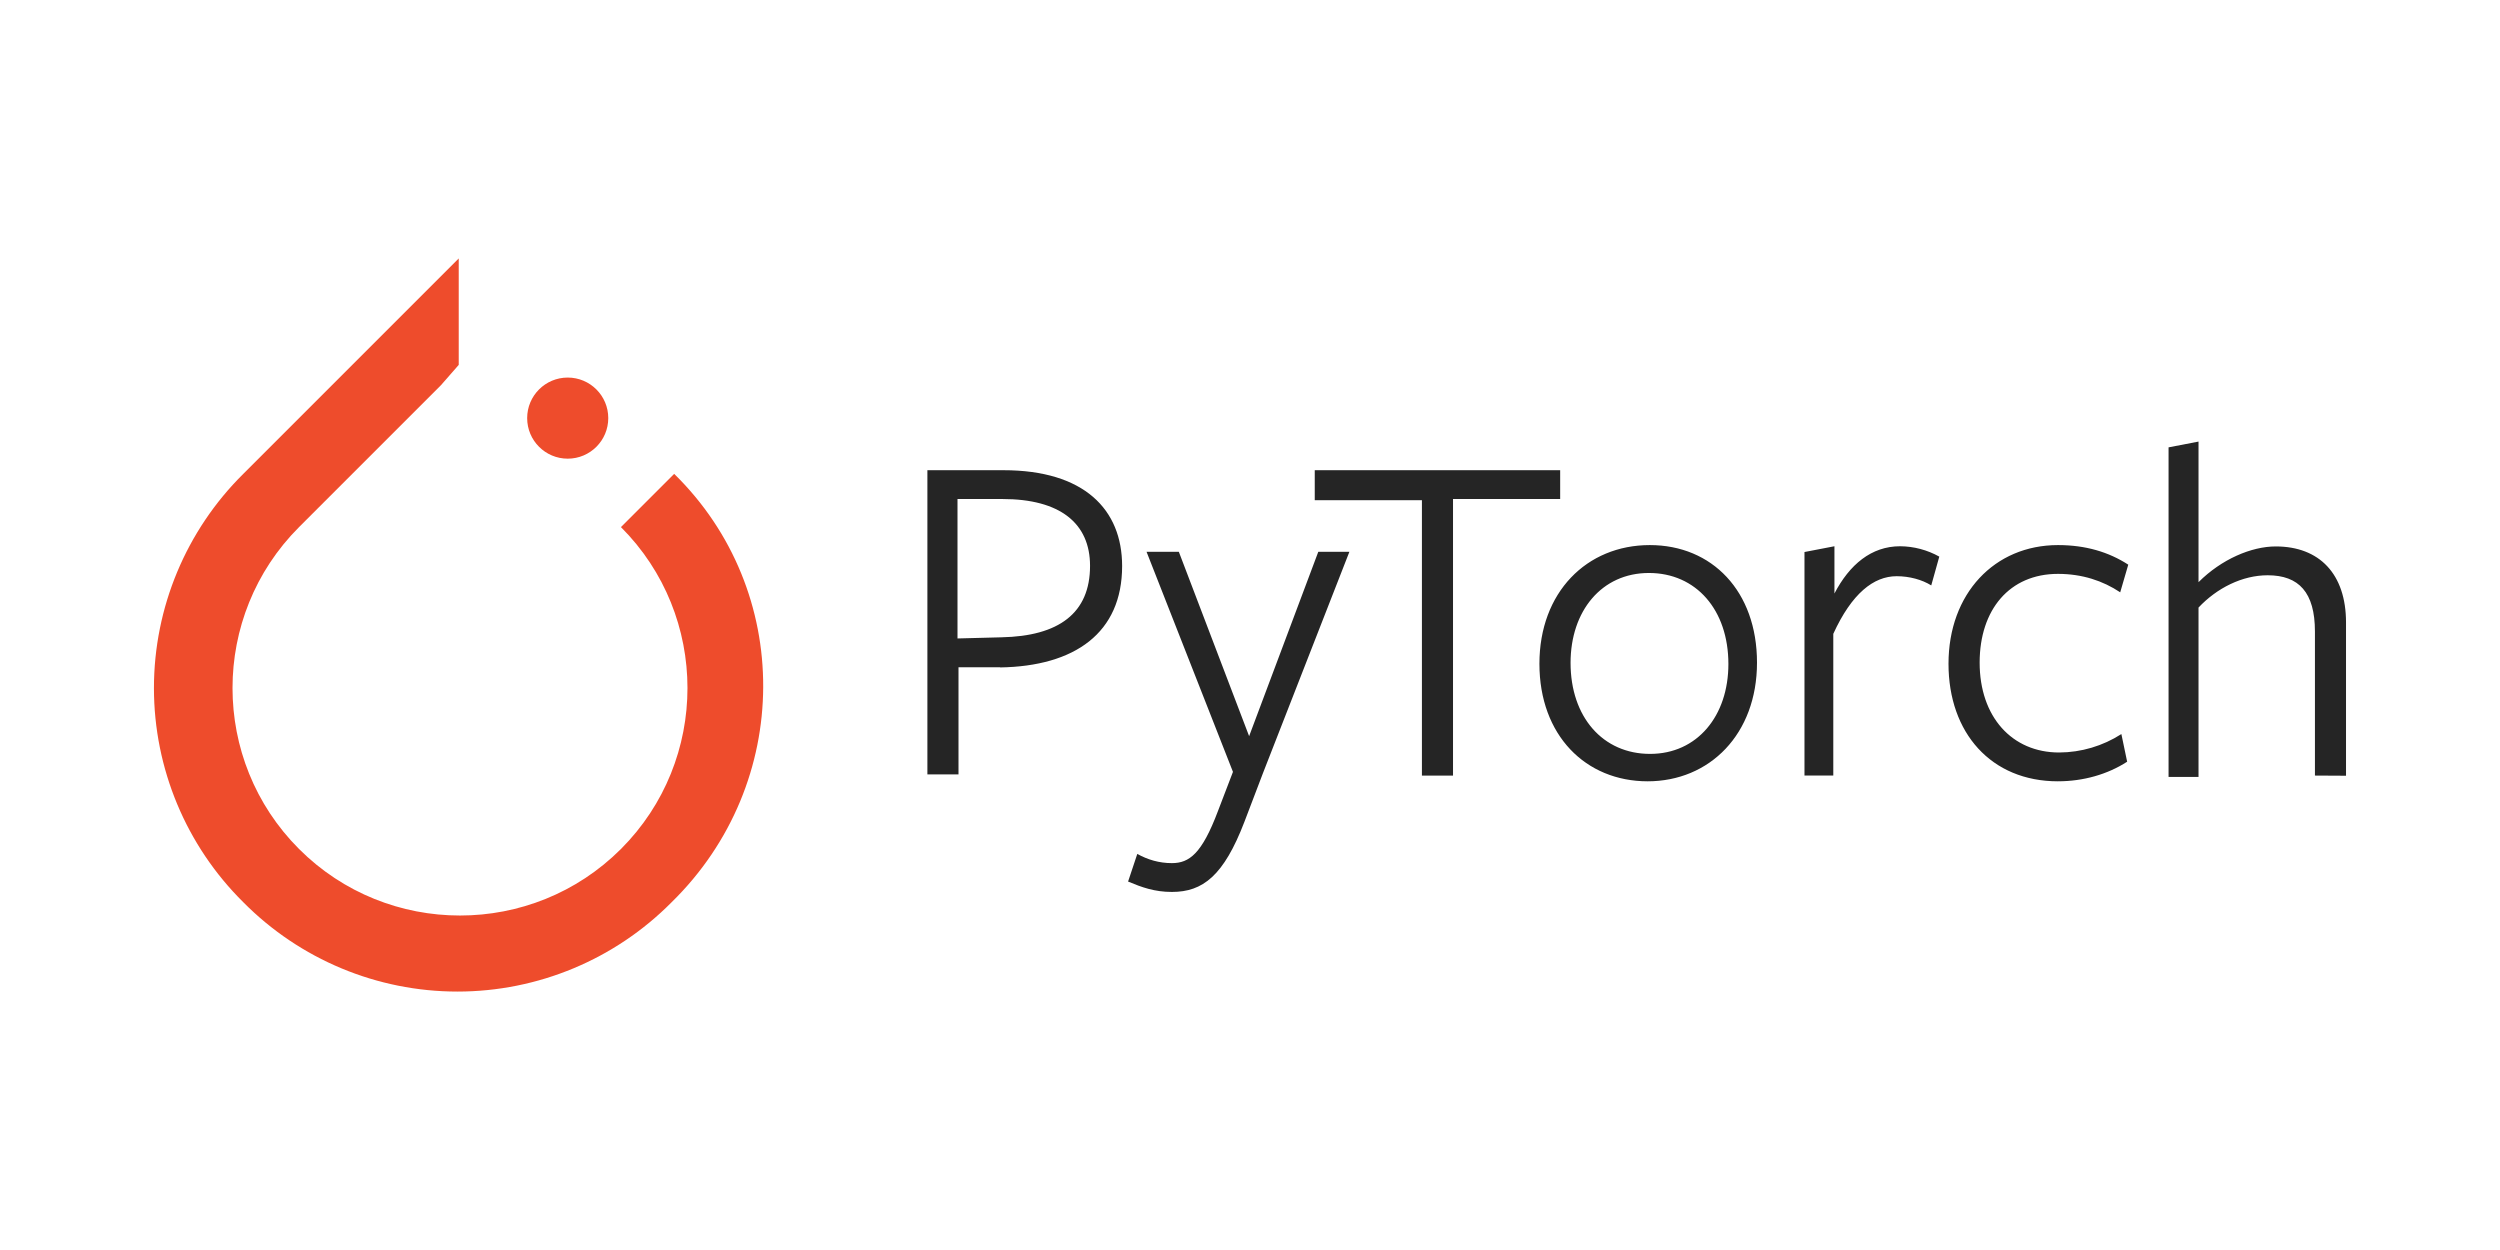
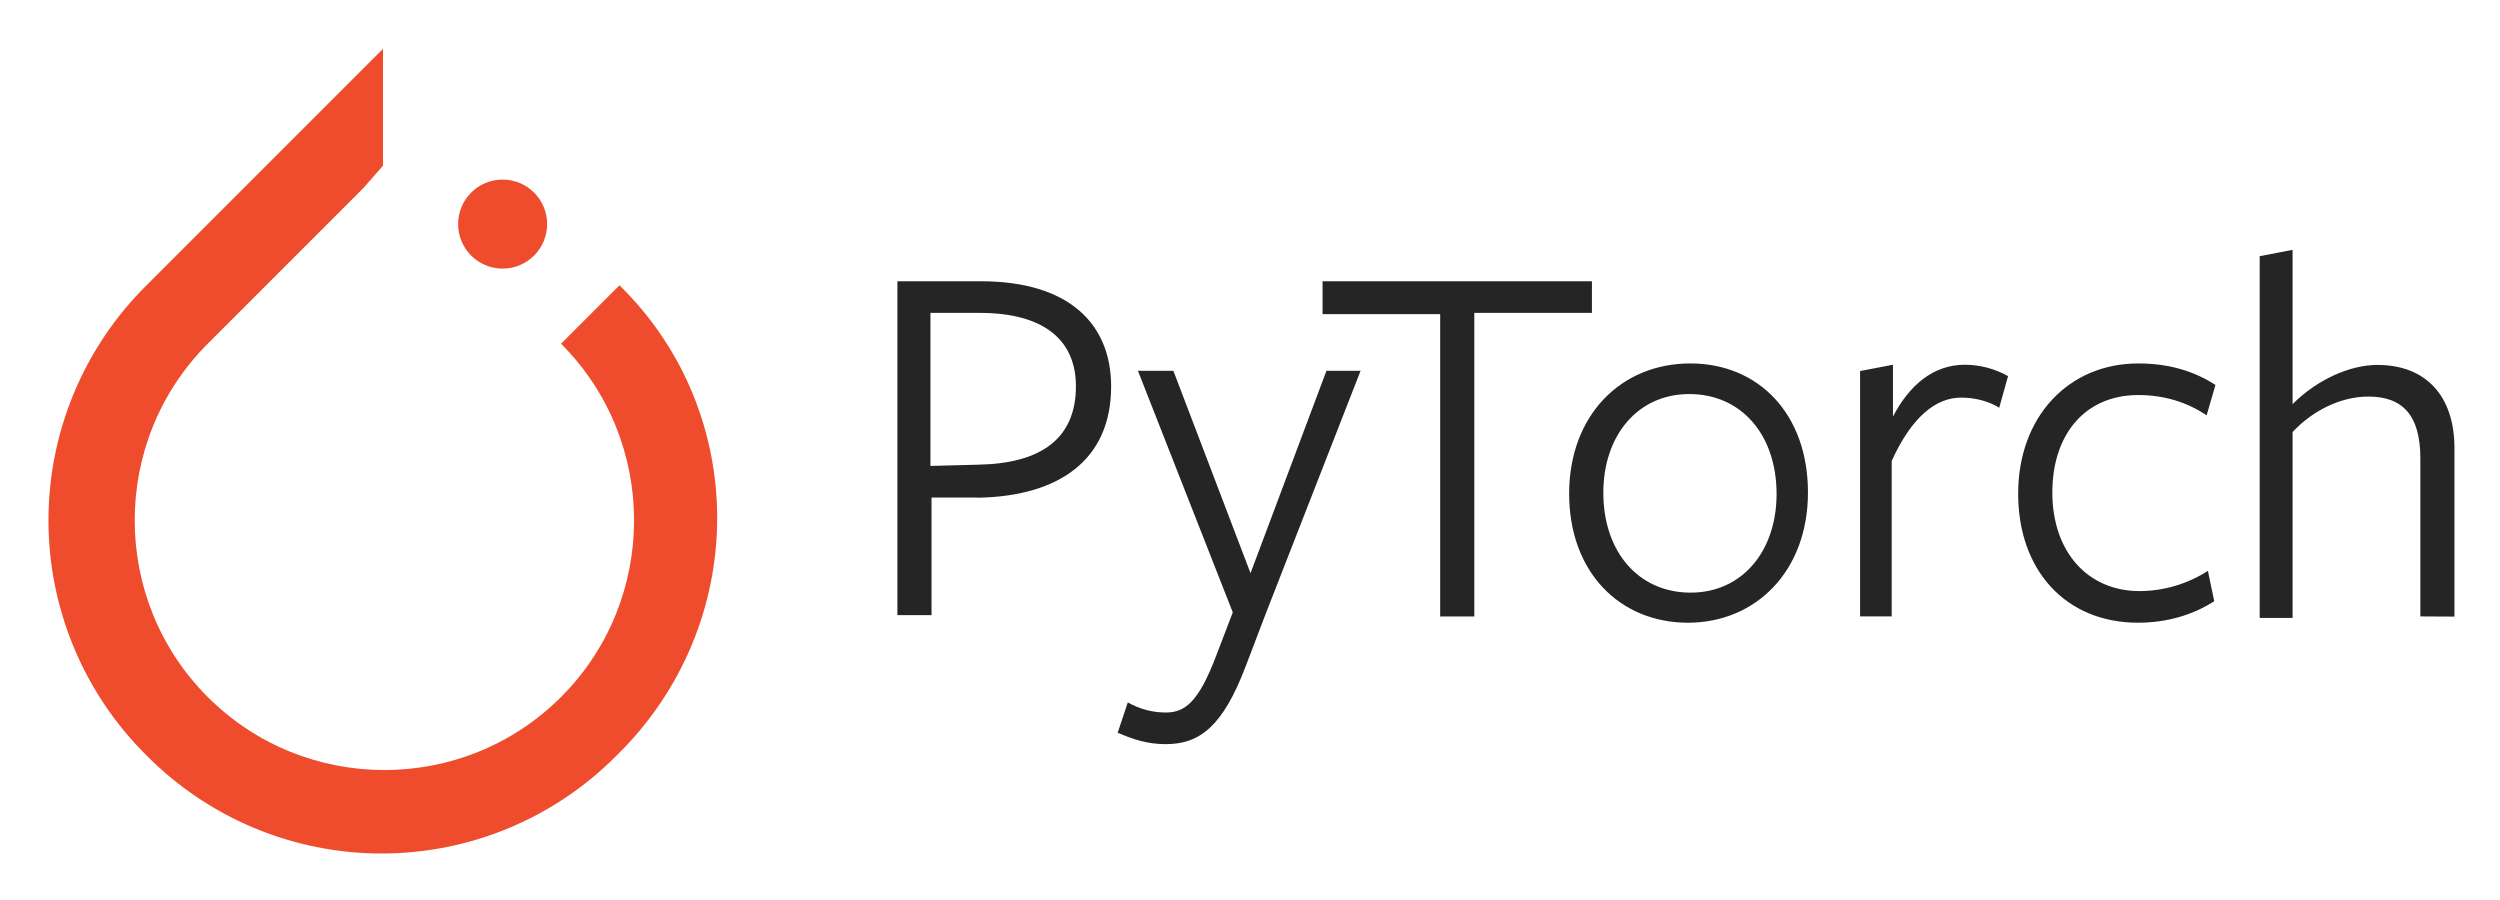
- <svg xmlns="http://www.w3.org/2000/svg" width="120" height="60">
-   <g transform="matrix(1.216601 0 0 1.216601 -17.27715 11.43162)" fill="#ee4c2c">
+ <svg xmlns="http://www.w3.org/2000/svg" role="img" viewBox="5.27 10.27 109.33 39.33">
+   <g fill="#ee4c2c" transform="translate(-17.277 11.432) scale(1.2166)">
    <path d="M40.8 9.3l-2.1 2.1c3.5 3.5 3.5 9.2 0 12.7s-9.2 3.5-12.7 0-3.5-9.2 0-12.7l5.6-5.6.7-.8V.8l-8.5 8.5a11.89 11.89 0 0 0 0 16.9 11.89 11.89 0 0 0 16.9 0c4.8-4.7 4.8-12.3.1-16.9z" />
    <circle cx="36.6" cy="7.1" r="1.6" />
  </g>
-   <path d="M48.008 32.028h-2v5.144h-1.493V22.57h3.65c3.872 0 5.697 1.88 5.697 4.6 0 3.208-2.268 4.812-5.863 4.867zm.1-8.075H45.96v6.693l2.102-.055c2.766-.055 4.26-1.162 4.26-3.43 0-2.046-1.438-3.208-4.204-3.208zM60.62 37.116l-.885 2.323c-.996 2.6-2 3.374-3.485 3.374-.83 0-1.438-.22-2.102-.498l.442-1.327c.498.277 1.05.442 1.66.442.83 0 1.438-.442 2.212-2.5l.72-1.88-4.148-10.564h1.55l3.374 8.85 3.32-8.85h1.493zm9.125-13.108v13.22h-1.493v-13.22h-5.144V22.57h11.78v1.383h-5.144zm9.347 13.495c-2.987 0-5.2-2.212-5.2-5.642s2.268-5.697 5.3-5.697c2.987 0 5.144 2.212 5.144 5.642s-2.268 5.697-5.255 5.697zm.055-10c-2.268 0-3.76 1.825-3.76 4.314 0 2.6 1.55 4.37 3.816 4.37s3.76-1.825 3.76-4.314c0-2.6-1.55-4.37-3.816-4.37zm8.906 9.724h-1.438v-10.73l1.438-.277v2.268c.72-1.383 1.77-2.268 3.153-2.268a3.92 3.92 0 0 1 1.88.498L92.7 28.1c-.442-.277-1.05-.442-1.66-.442-1.106 0-2.157.83-3.042 2.766v6.803zm10.73.276c-3.208 0-5.255-2.323-5.255-5.642 0-3.374 2.212-5.697 5.255-5.697 1.327 0 2.434.332 3.374.94l-.387 1.327c-.83-.553-1.825-.885-2.987-.885-2.323 0-3.76 1.715-3.76 4.26 0 2.6 1.55 4.314 3.816 4.314a5.57 5.57 0 0 0 2.987-.885l.277 1.327c-.94.608-2.102.94-3.32.94zm12.334-.276v-6.914c0-1.88-.774-2.7-2.268-2.7-1.217 0-2.434.608-3.32 1.55v8.13h-1.438v-15.82l1.438-.277v6.748c1.106-1.106 2.544-1.715 3.706-1.715 2.102 0 3.374 1.327 3.374 3.65v7.356z" fill="#252525" />
+   <path fill="#252525" d="M48.008 32.028h-2v5.144h-1.493V22.57h3.65c3.872 0 5.697 1.88 5.697 4.6 0 3.208-2.268 4.812-5.863 4.867zm.1-8.075H45.96v6.693l2.102-.055c2.766-.055 4.26-1.162 4.26-3.43 0-2.046-1.438-3.208-4.204-3.208zM60.62 37.116l-.885 2.323c-.996 2.6-2 3.374-3.485 3.374-.83 0-1.438-.22-2.102-.498l.442-1.327c.498.277 1.05.442 1.66.442.83 0 1.438-.442 2.212-2.5l.72-1.88-4.148-10.564h1.55l3.374 8.85 3.32-8.85h1.493zm9.125-13.108v13.22h-1.493v-13.22h-5.144V22.57h11.78v1.383h-5.144zm9.347 13.495c-2.987 0-5.2-2.212-5.2-5.642s2.268-5.697 5.3-5.697c2.987 0 5.144 2.212 5.144 5.642s-2.268 5.697-5.255 5.697zm.055-10c-2.268 0-3.76 1.825-3.76 4.314 0 2.6 1.55 4.37 3.816 4.37s3.76-1.825 3.76-4.314c0-2.6-1.55-4.37-3.816-4.37zm8.906 9.724h-1.438v-10.73l1.438-.277v2.268c.72-1.383 1.77-2.268 3.153-2.268a3.92 3.92 0 0 1 1.88.498L92.7 28.1c-.442-.277-1.05-.442-1.66-.442-1.106 0-2.157.83-3.042 2.766v6.803zm10.73.276c-3.208 0-5.255-2.323-5.255-5.642 0-3.374 2.212-5.697 5.255-5.697 1.327 0 2.434.332 3.374.94l-.387 1.327c-.83-.553-1.825-.885-2.987-.885-2.323 0-3.76 1.715-3.76 4.26 0 2.6 1.55 4.314 3.816 4.314a5.57 5.57 0 0 0 2.987-.885l.277 1.327c-.94.608-2.102.94-3.32.94zm12.334-.276v-6.914c0-1.88-.774-2.7-2.268-2.7-1.217 0-2.434.608-3.32 1.55v8.13h-1.438v-15.82l1.438-.277v6.748c1.106-1.106 2.544-1.715 3.706-1.715 2.102 0 3.374 1.327 3.374 3.65v7.356z" />
</svg>
